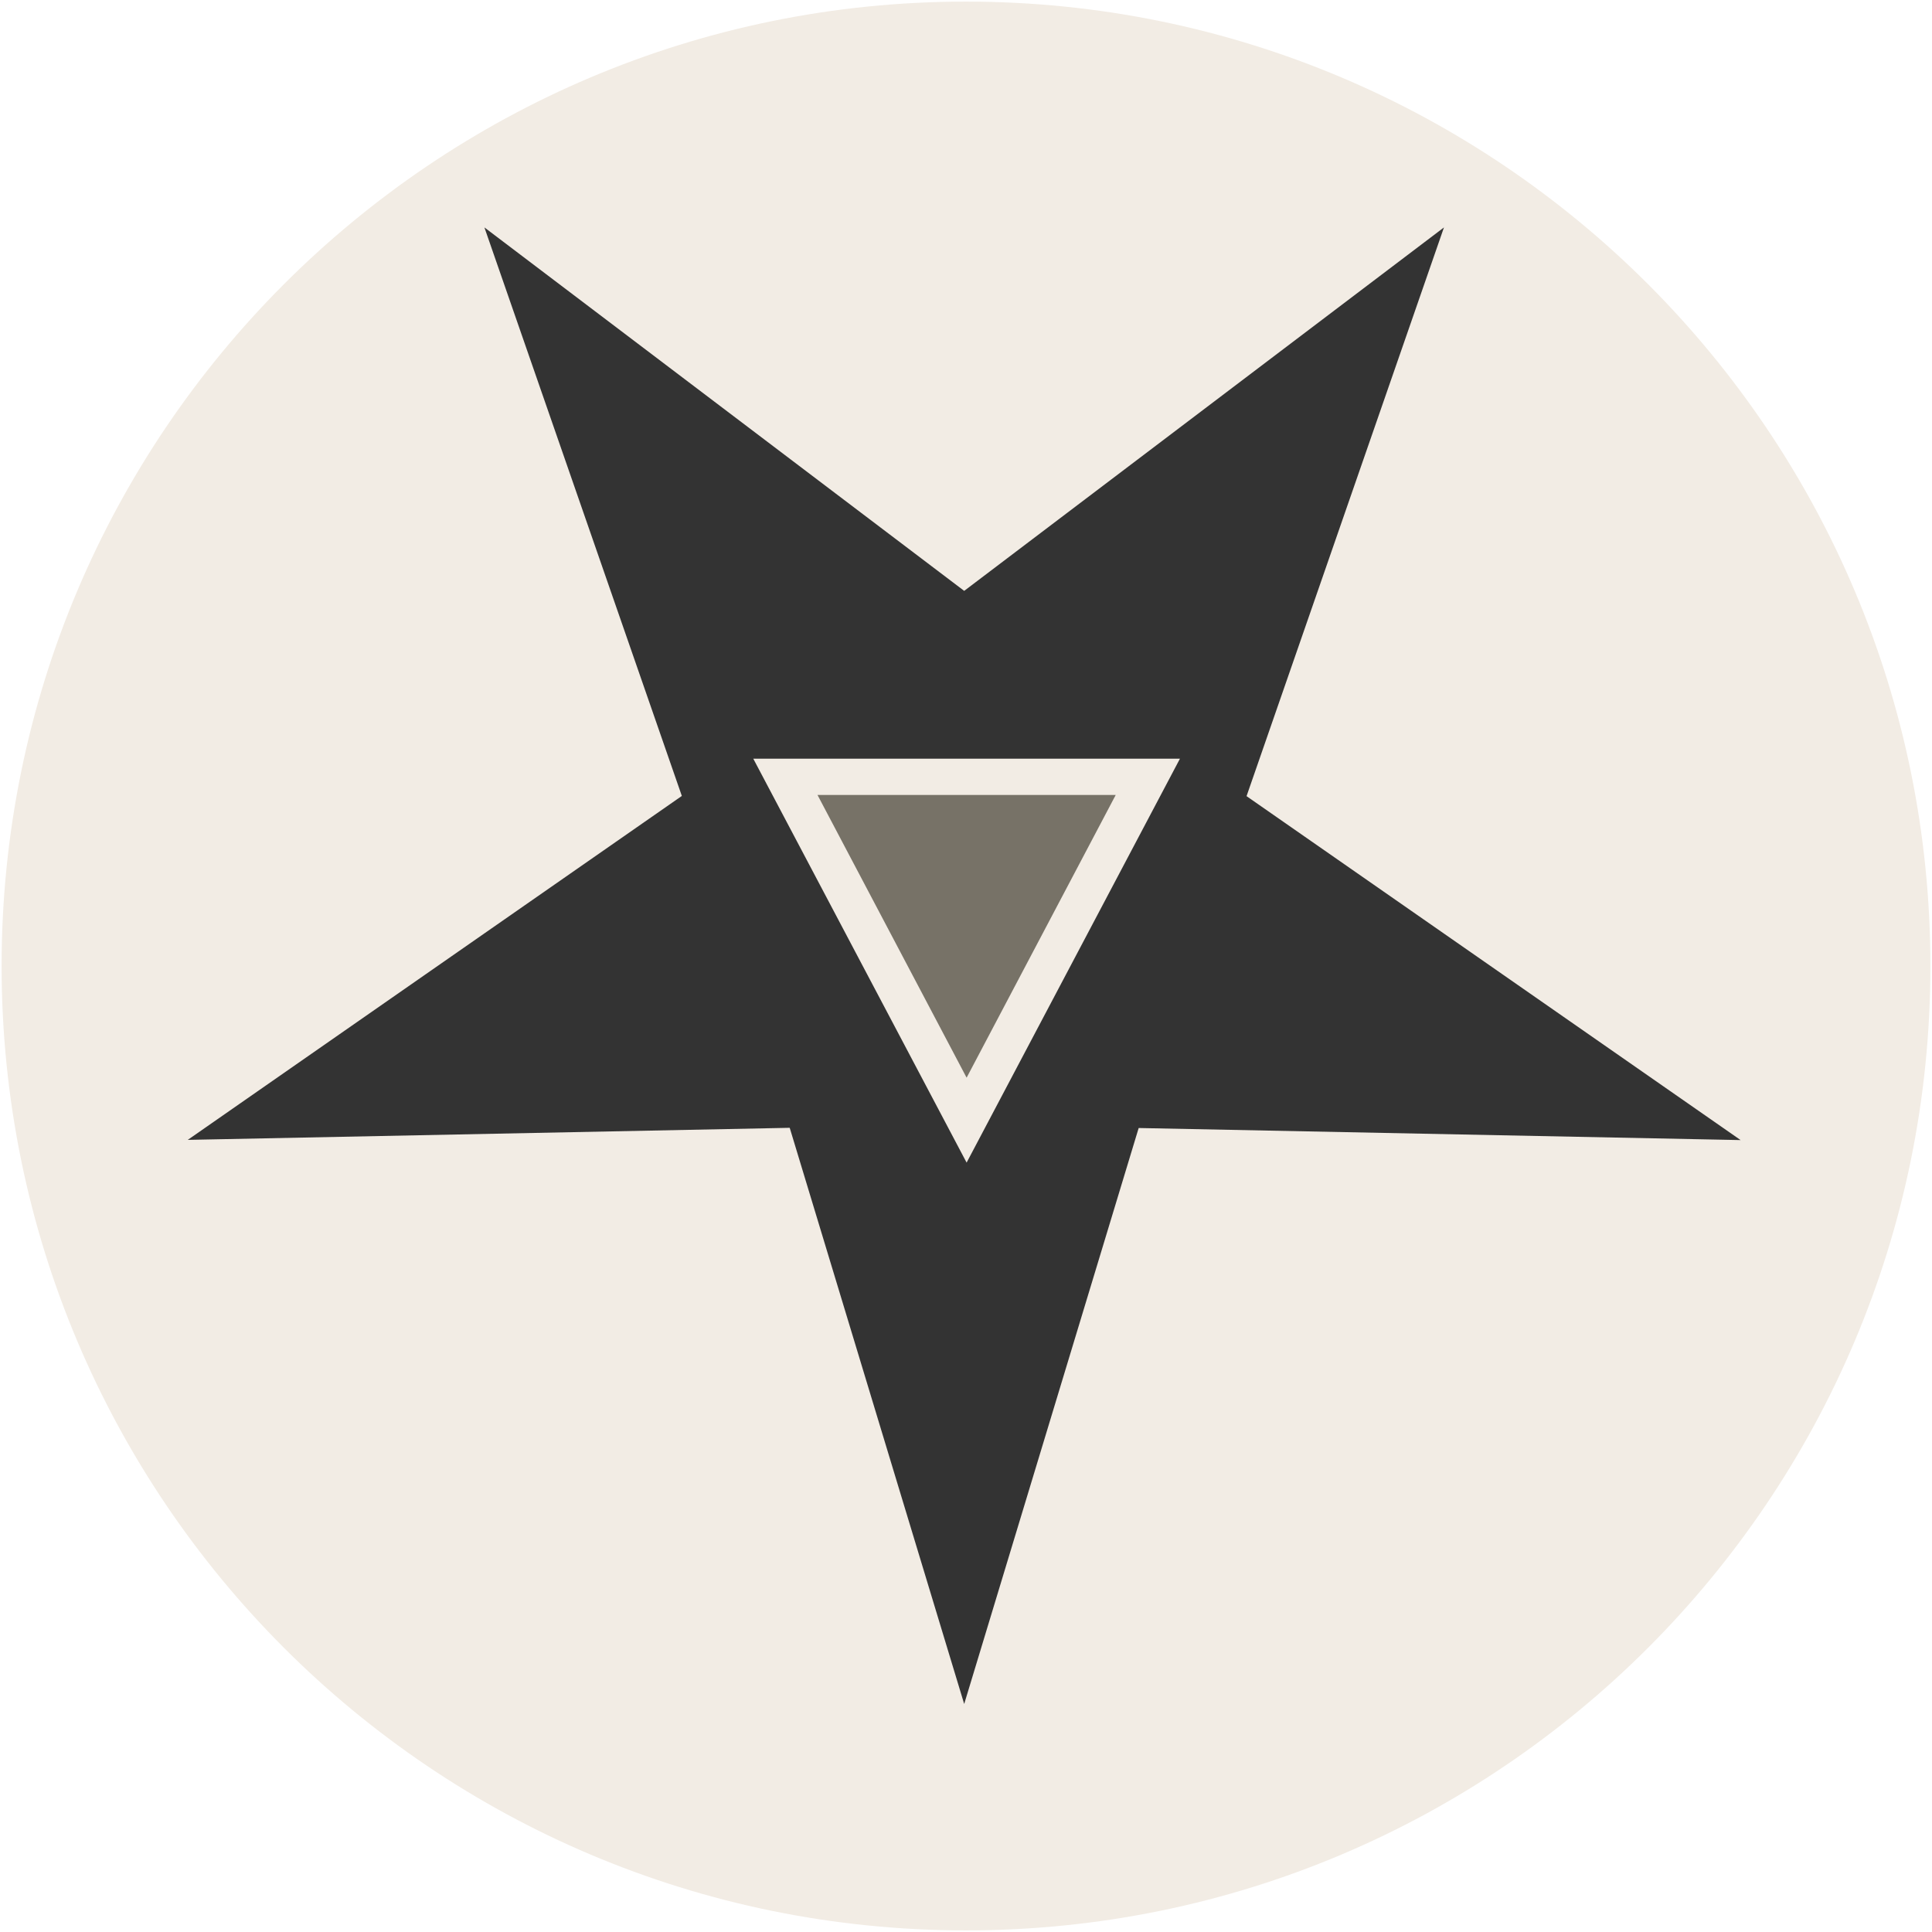
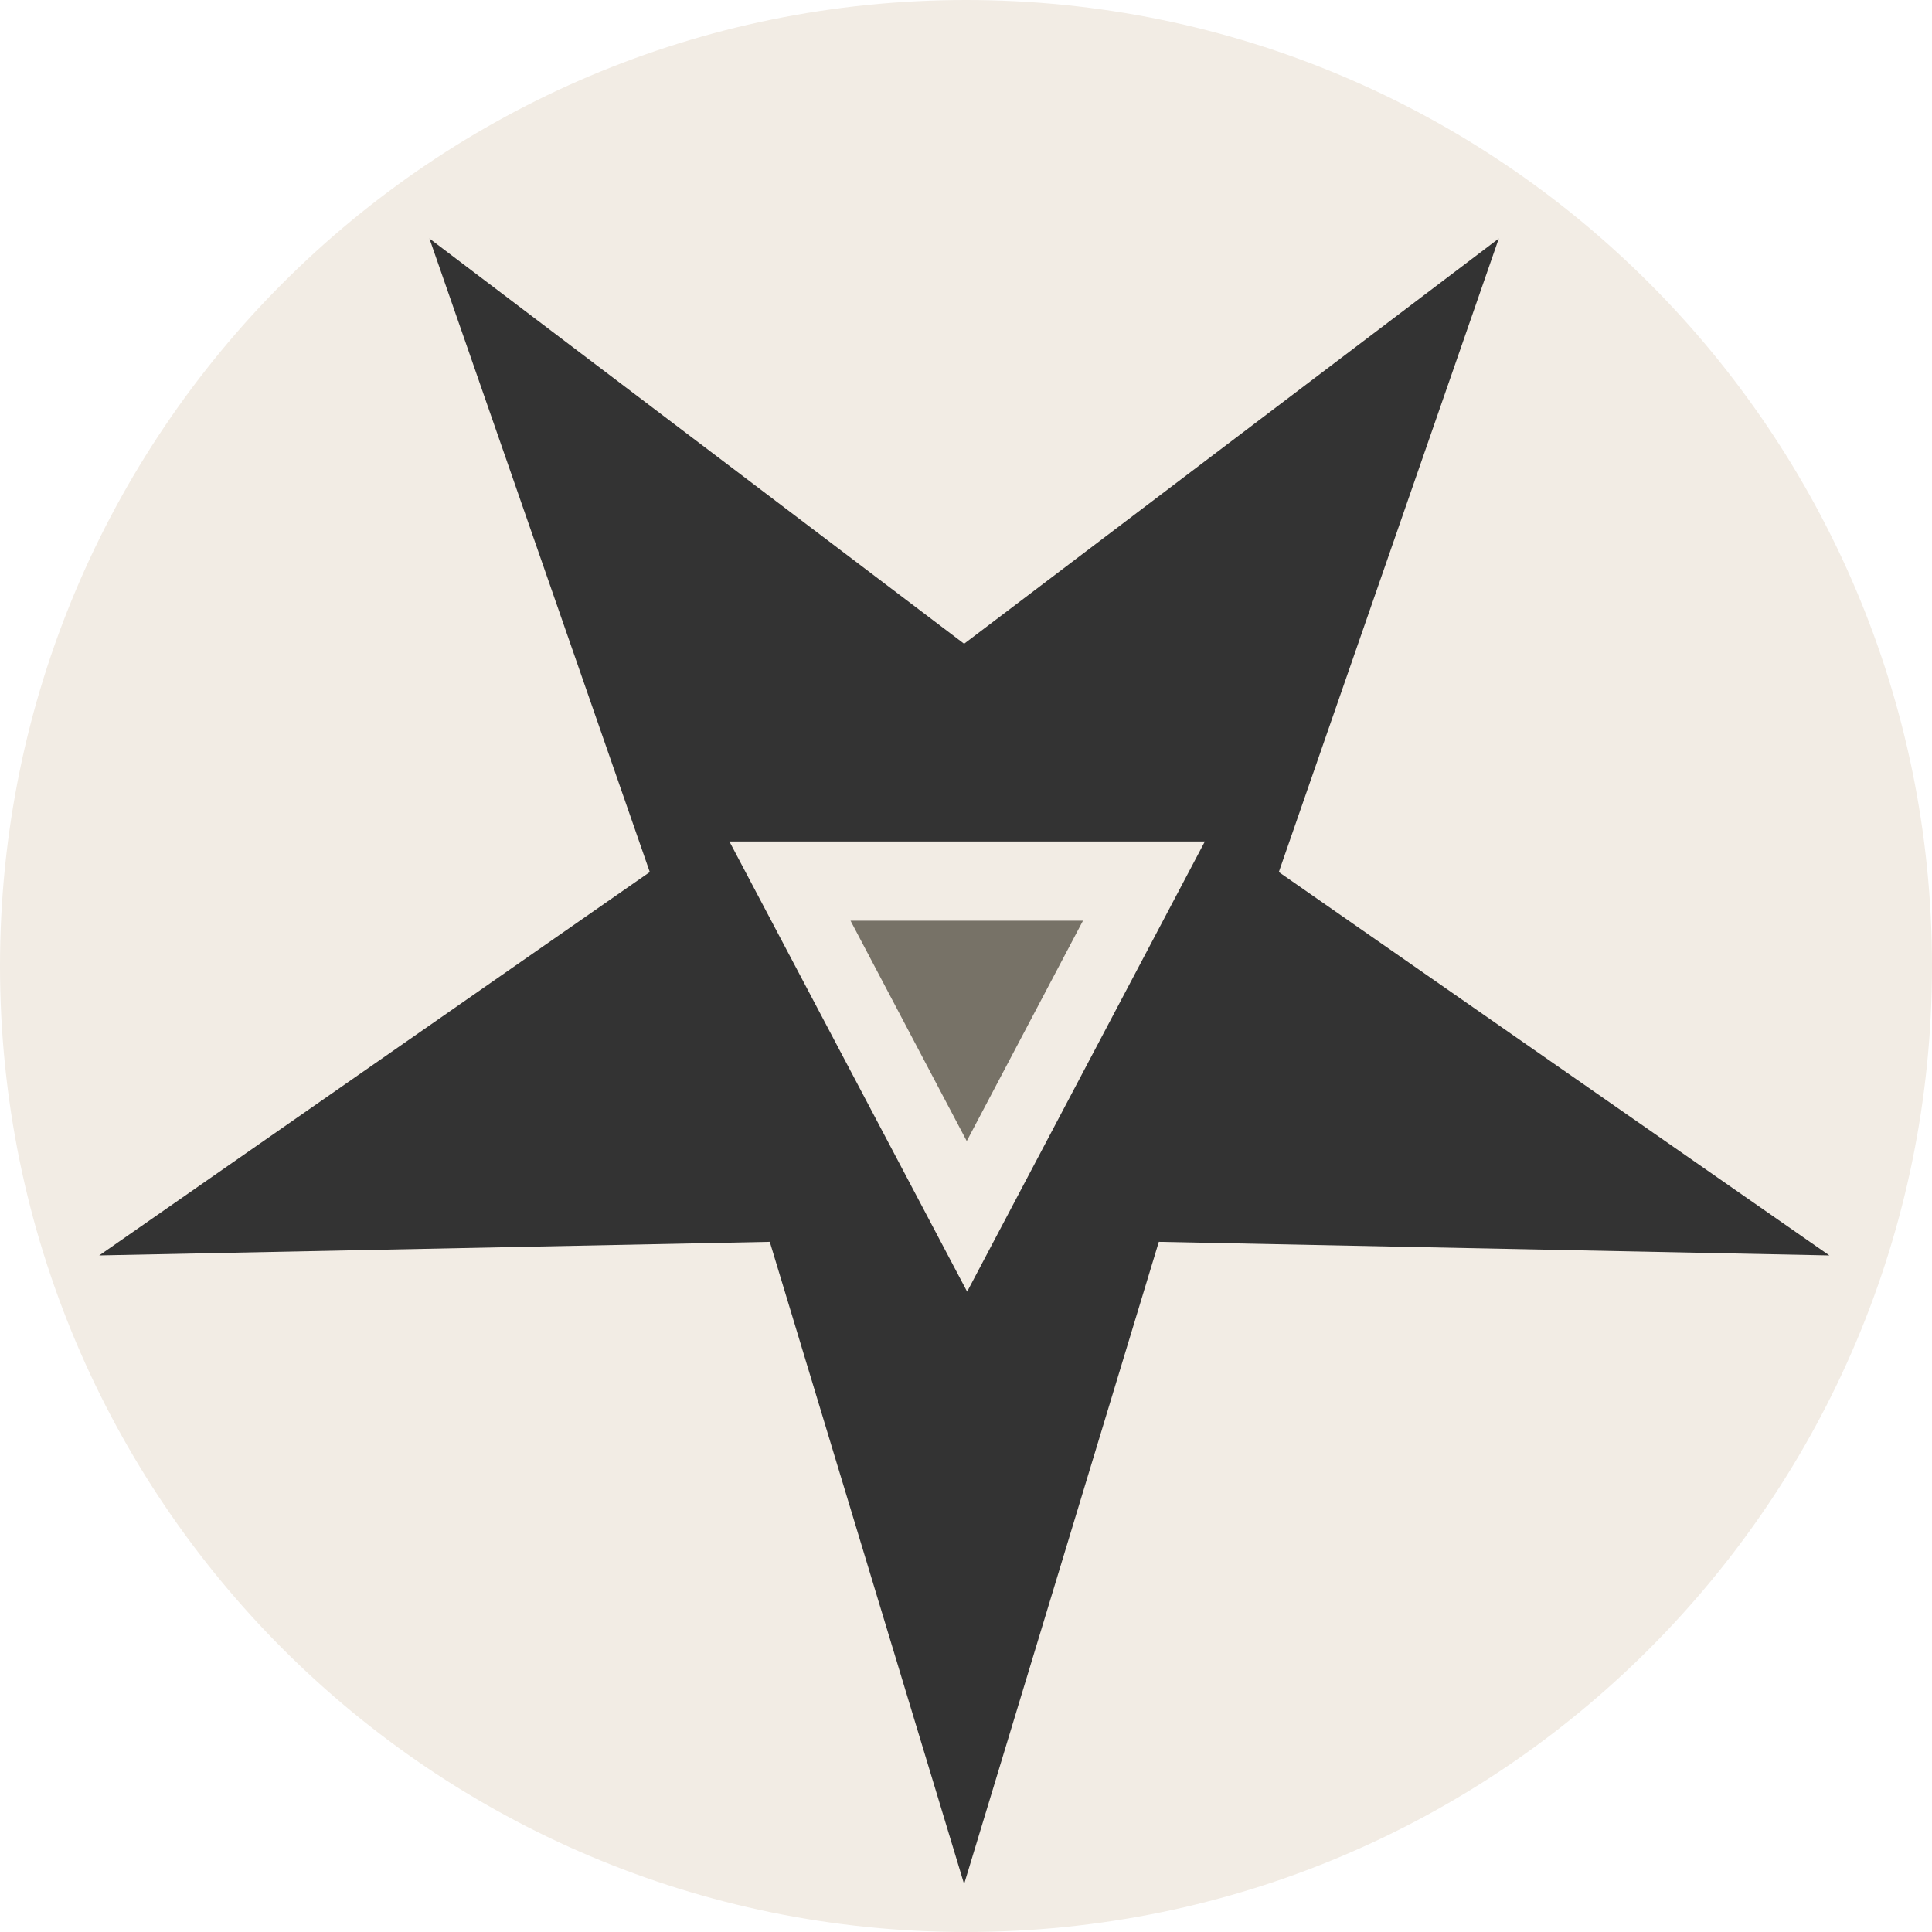
- <svg xmlns="http://www.w3.org/2000/svg" width="409pt" height="409pt" viewBox="0 0 409 409" version="1.1">
-   <g id="surface1">
-     <path style=" stroke:none;fill-rule:nonzero;fill:rgb(94.902%,92.549%,89.412%);fill-opacity:1;" d="M 408.66 204.5 C 408.66 317.254 317.254 408.66 204.5 408.66 C 91.746 408.66 0.34 317.254 0.34 204.5 C 0.34 91.746 91.746 0.34 204.5 0.34 C 317.254 0.34 408.66 91.746 408.66 204.5 Z " />
-     <path style=" stroke:none;fill-rule:nonzero;fill:rgb(20%,20%,20%);fill-opacity:1;" d="M 204.117 360.73 L 167.18 238.754 L 39.75 241.309 L 144.344 168.5 L 102.547 48.145 L 204.117 125.086 L 305.684 48.145 L 263.891 168.543 L 368.484 241.352 L 241.055 238.797 Z M 159.469 160.617 L 204.629 246.125 L 249.789 160.617 Z " />
-     <path style=" stroke:none;fill-rule:nonzero;fill:rgb(46.667%,44.706%,40.392%);fill-opacity:1;" d="M 173.059 168.285 L 204.629 228.145 L 236.199 168.285 Z " />
+ <svg xmlns="http://www.w3.org/2000/svg" version="1.1" x="0px" y="0px" viewBox="0 0 512 512" enable-background="new 0 0 512 512" xml:space="preserve">
+   <g id="Color">
+     <g>
+       <circle fill="#F2ECE4" cx="256" cy="256" r="256" />
+       <path fill="#333333" d="M255.5,499.3L204,329.1l-177.7,3.6l145.9-101.6L113.8,63.2l141.7,107.4L397.2,63.2l-58.3,167.9    l145.9,101.6l-177.7-3.6L255.5,499.3z M193.3,223l63,119.3l63-119.3H193.3z" />
+       <polygon fill="#777267" points="225.4,244 256.2,302.4 287,244   " />
+     </g>
+   </g>
+   <g id="BW" display="none">
+     <g display="inline">
+       <path d="M349.1,200l65.1-187.5L256,132.4L97.8,12.5L162.9,200L0,313.5l198.5-4l57.5,190l57.5-190l198.5,4L349.1,200z M256.8,316.2    L186.5,183h140.6L256.8,316.2z" />
+       <polygon points="256.8,277.3 297,201 216.5,201   " />
+     </g>
  </g>
</svg>
